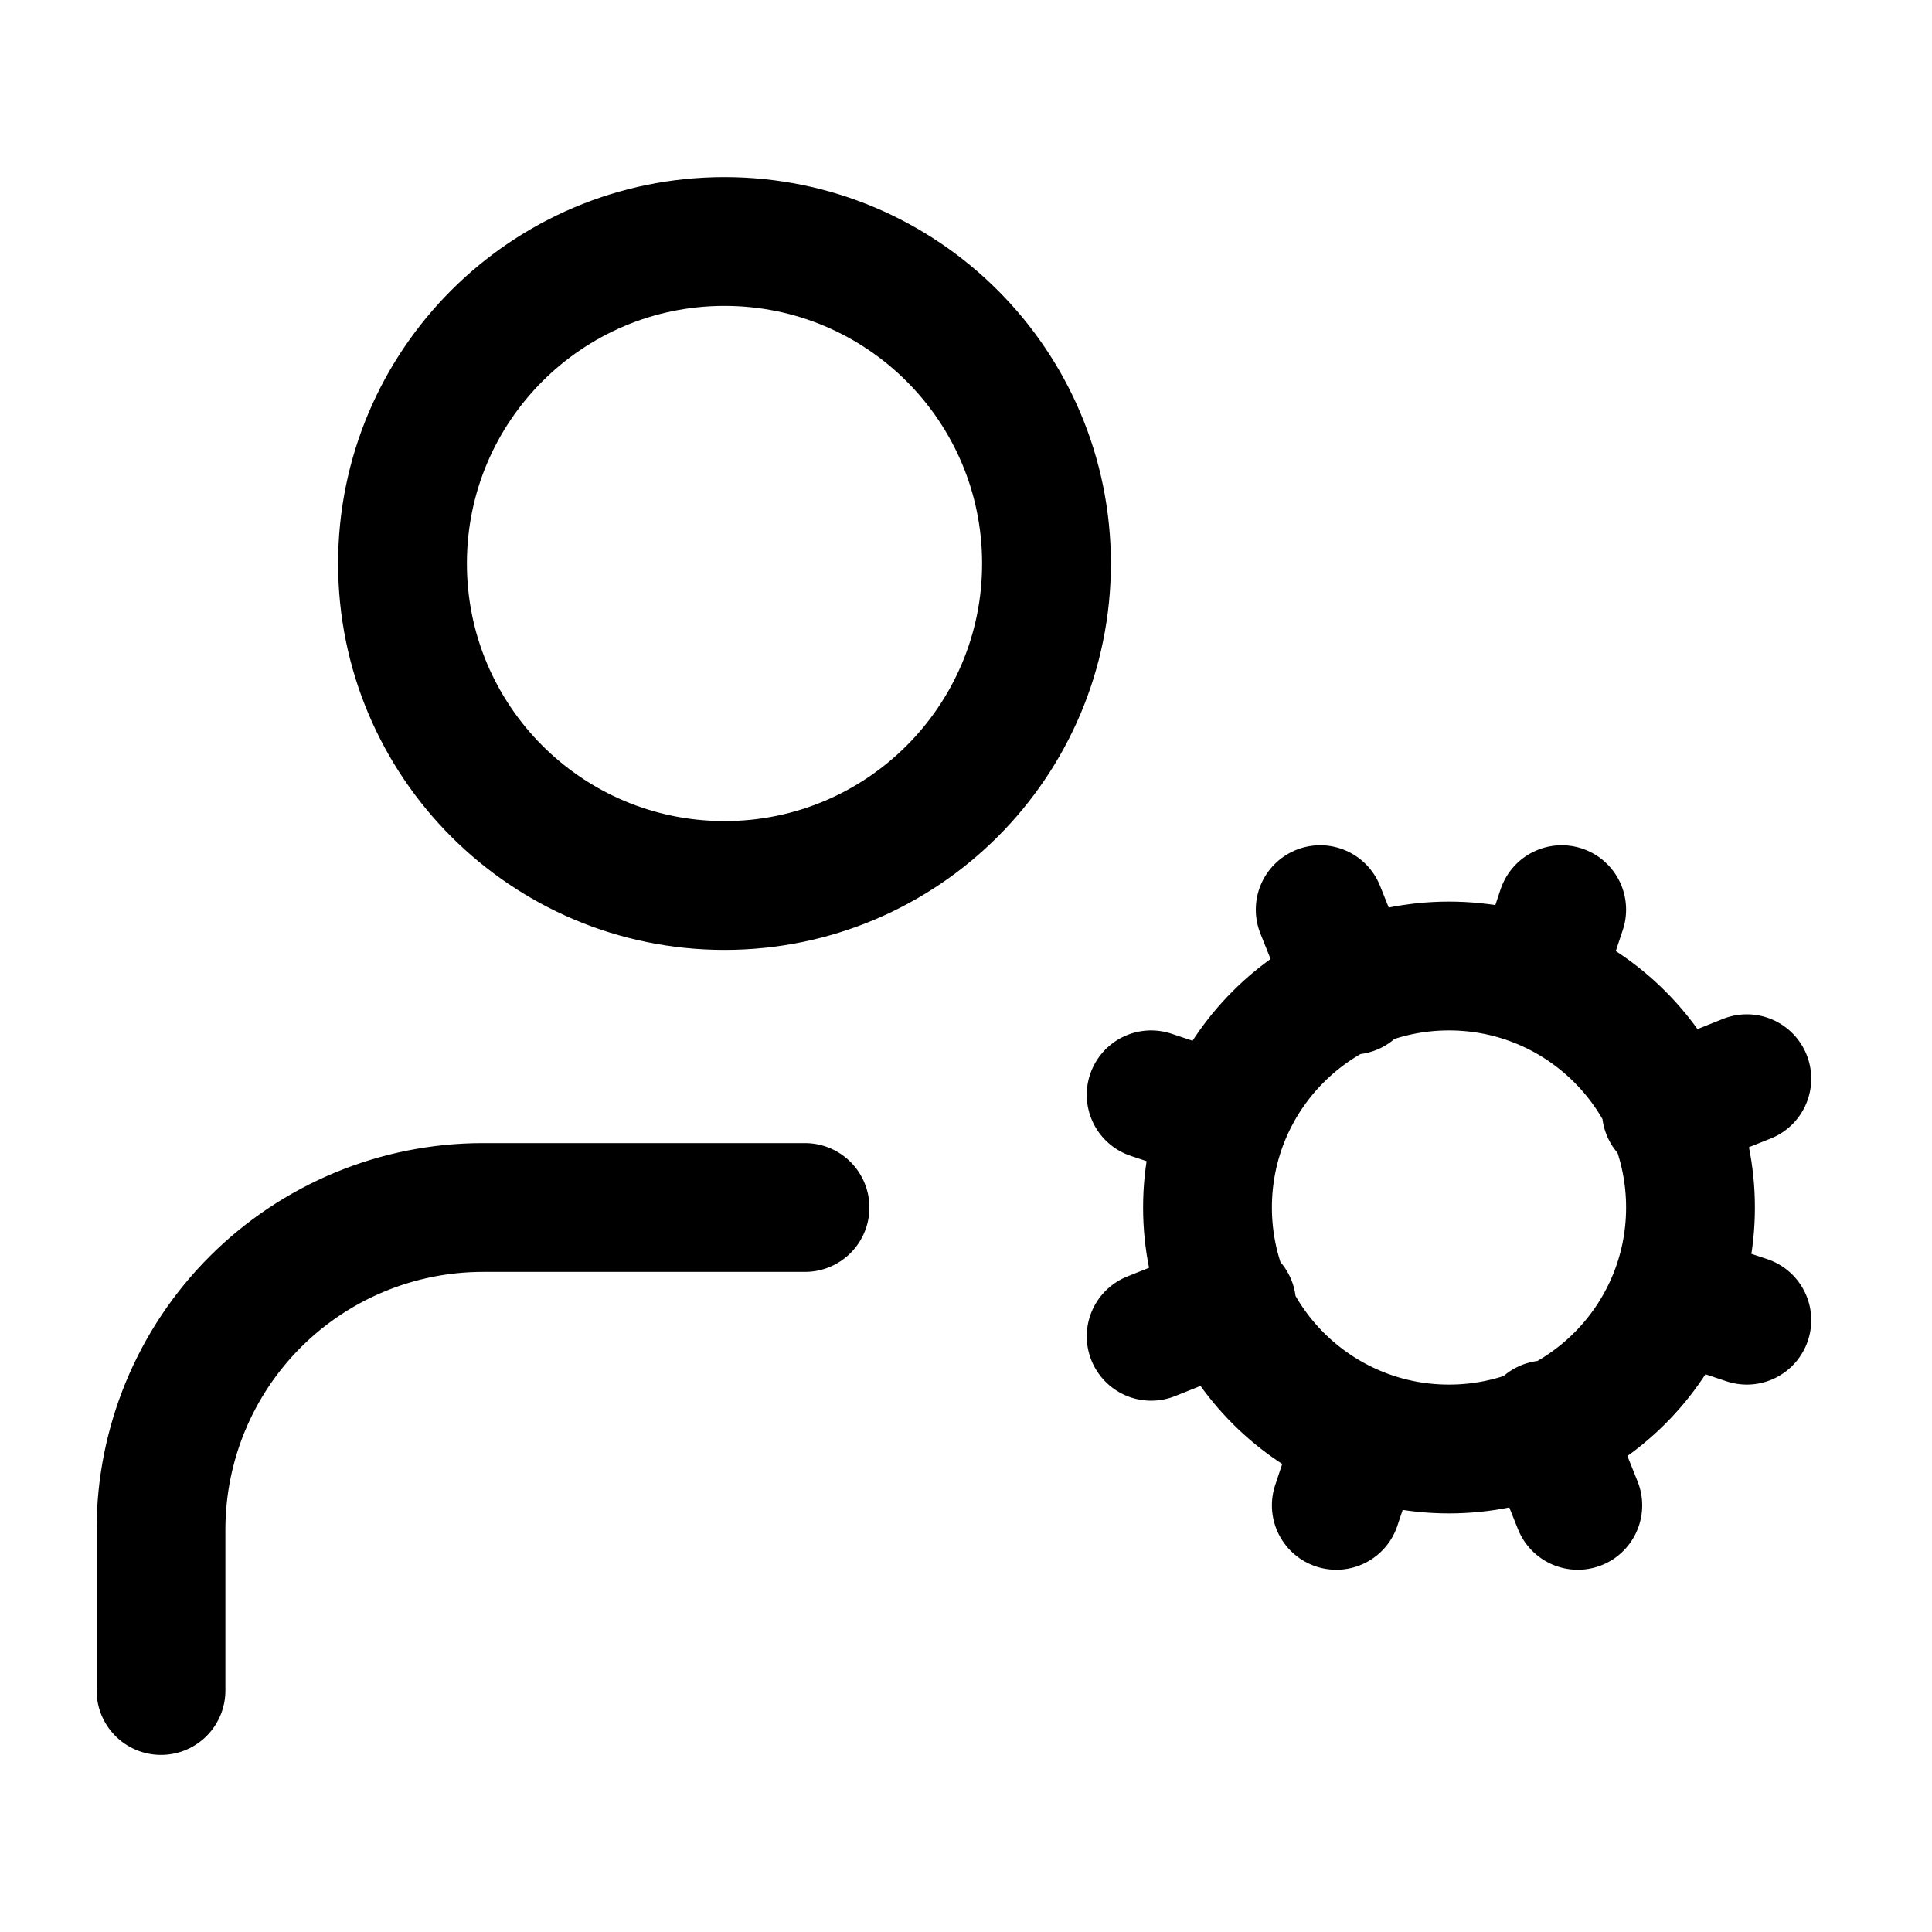
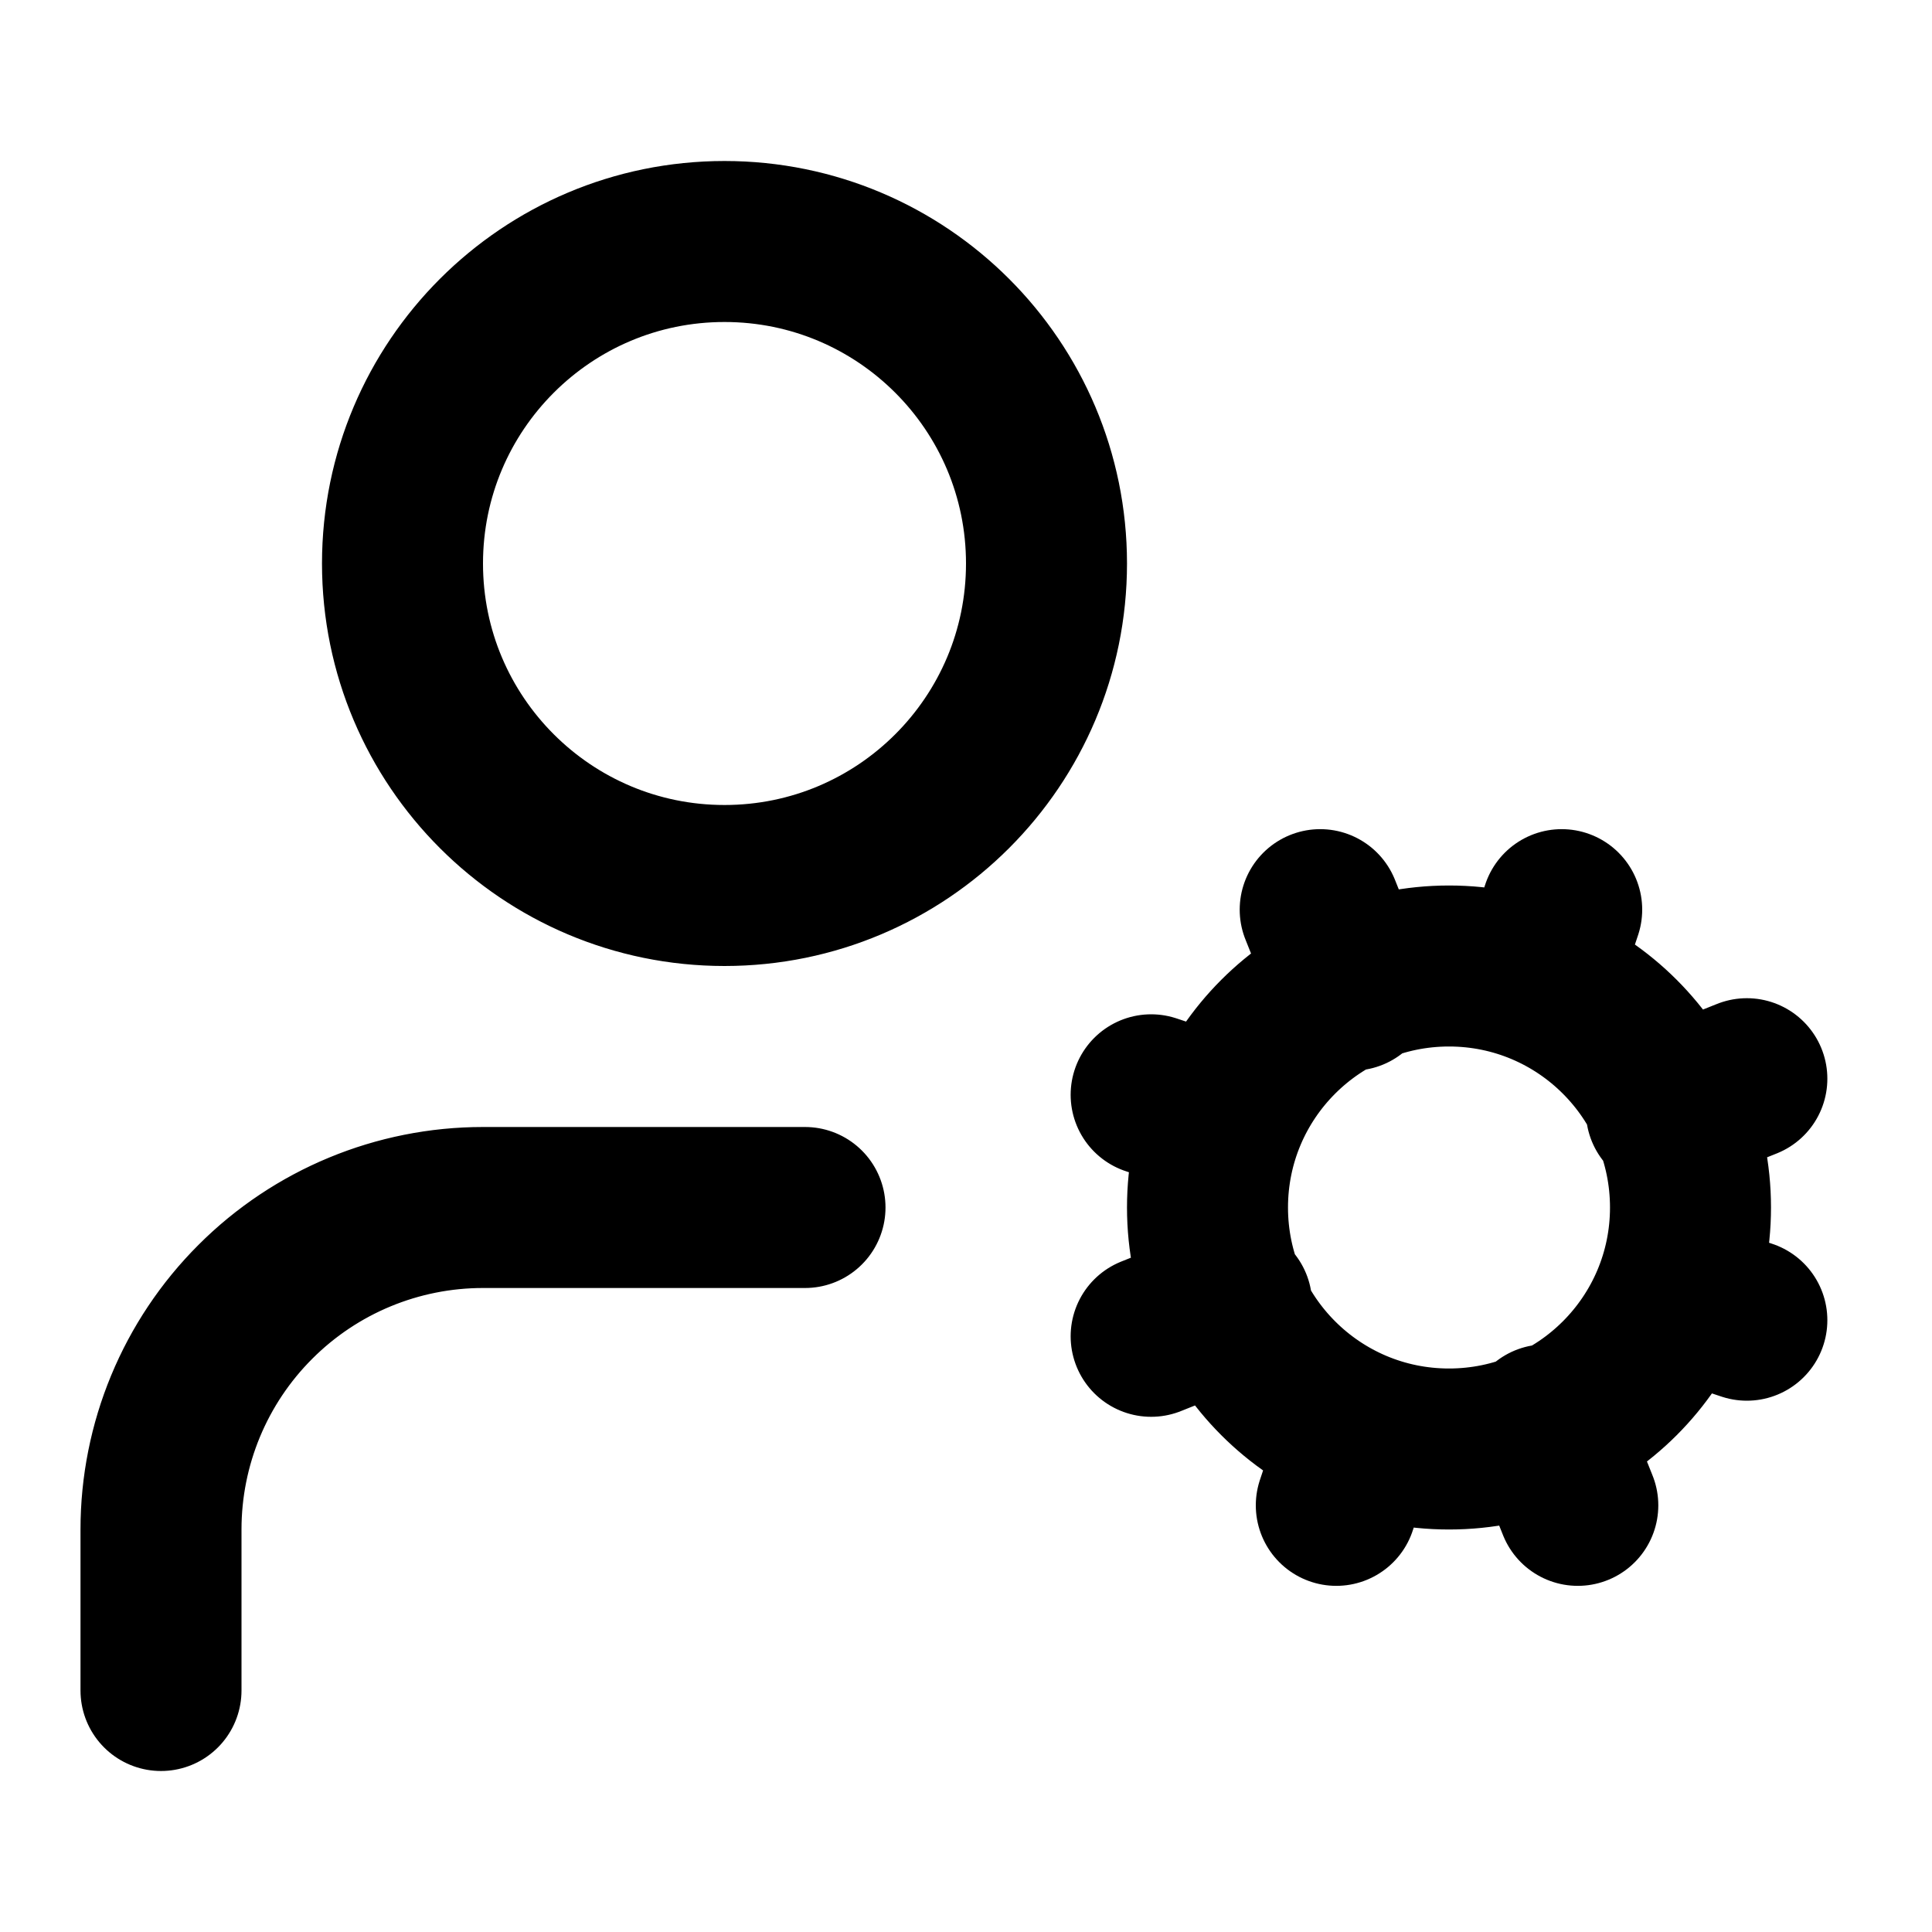
- <svg xmlns="http://www.w3.org/2000/svg" width="30" height="30" viewBox="0 0 30 30" fill="none">
-   <path d="M12.5 18.75H7.5C6.174 18.75 4.902 19.277 3.964 20.215C3.027 21.152 2.5 22.424 2.5 23.75V26.25M27.125 20.5L26 20.125M19 17.375L17.875 17M20.75 23.375L21.125 22.25M23.875 15.25L24.25 14.125M24.5 23.375L24 22.125M21 15.375L20.5 14.125M17.875 20.75L19.125 20.25M25.875 17.25L27.125 16.75M26.25 18.75C26.25 20.821 24.571 22.5 22.5 22.5C20.429 22.5 18.75 20.821 18.75 18.75C18.75 16.679 20.429 15 22.5 15C24.571 15 26.25 16.679 26.25 18.75ZM16.25 8.75C16.25 11.511 14.011 13.75 11.25 13.75C8.489 13.75 6.25 11.511 6.25 8.75C6.25 5.989 8.489 3.75 11.25 3.75C14.011 3.75 16.25 5.989 16.25 8.75Z" stroke="black" stroke-width="2" stroke-linecap="round" stroke-linejoin="round" />
+ <svg xmlns="http://www.w3.org/2000/svg" width="24" height="24" viewBox="0 0 24 24" fill="none">
+   <path d="M10 15H6C4.939 15 3.922 15.421 3.172 16.172C2.421 16.922 2 17.939 2 19V21M21.7 16.4L20.8 16.1M15.2 13.9L14.3 13.6M16.6 18.7L16.9 17.8M19.1 12.2L19.4 11.3M19.6 18.7L19.2 17.7M16.8 12.3L16.4 11.3M14.3 16.6L15.3 16.2M20.7 13.8L21.7 13.4M21 15C21 16.657 19.657 18 18 18C16.343 18 15 16.657 15 15C15 13.343 16.343 12 18 12C19.657 12 21 13.343 21 15ZM13 7C13 9.209 11.209 11 9 11C6.791 11 5 9.209 5 7C5 4.791 6.791 3 9 3C11.209 3 13 4.791 13 7Z" stroke="black" stroke-width="2" stroke-linecap="round" stroke-linejoin="round" />
</svg>
